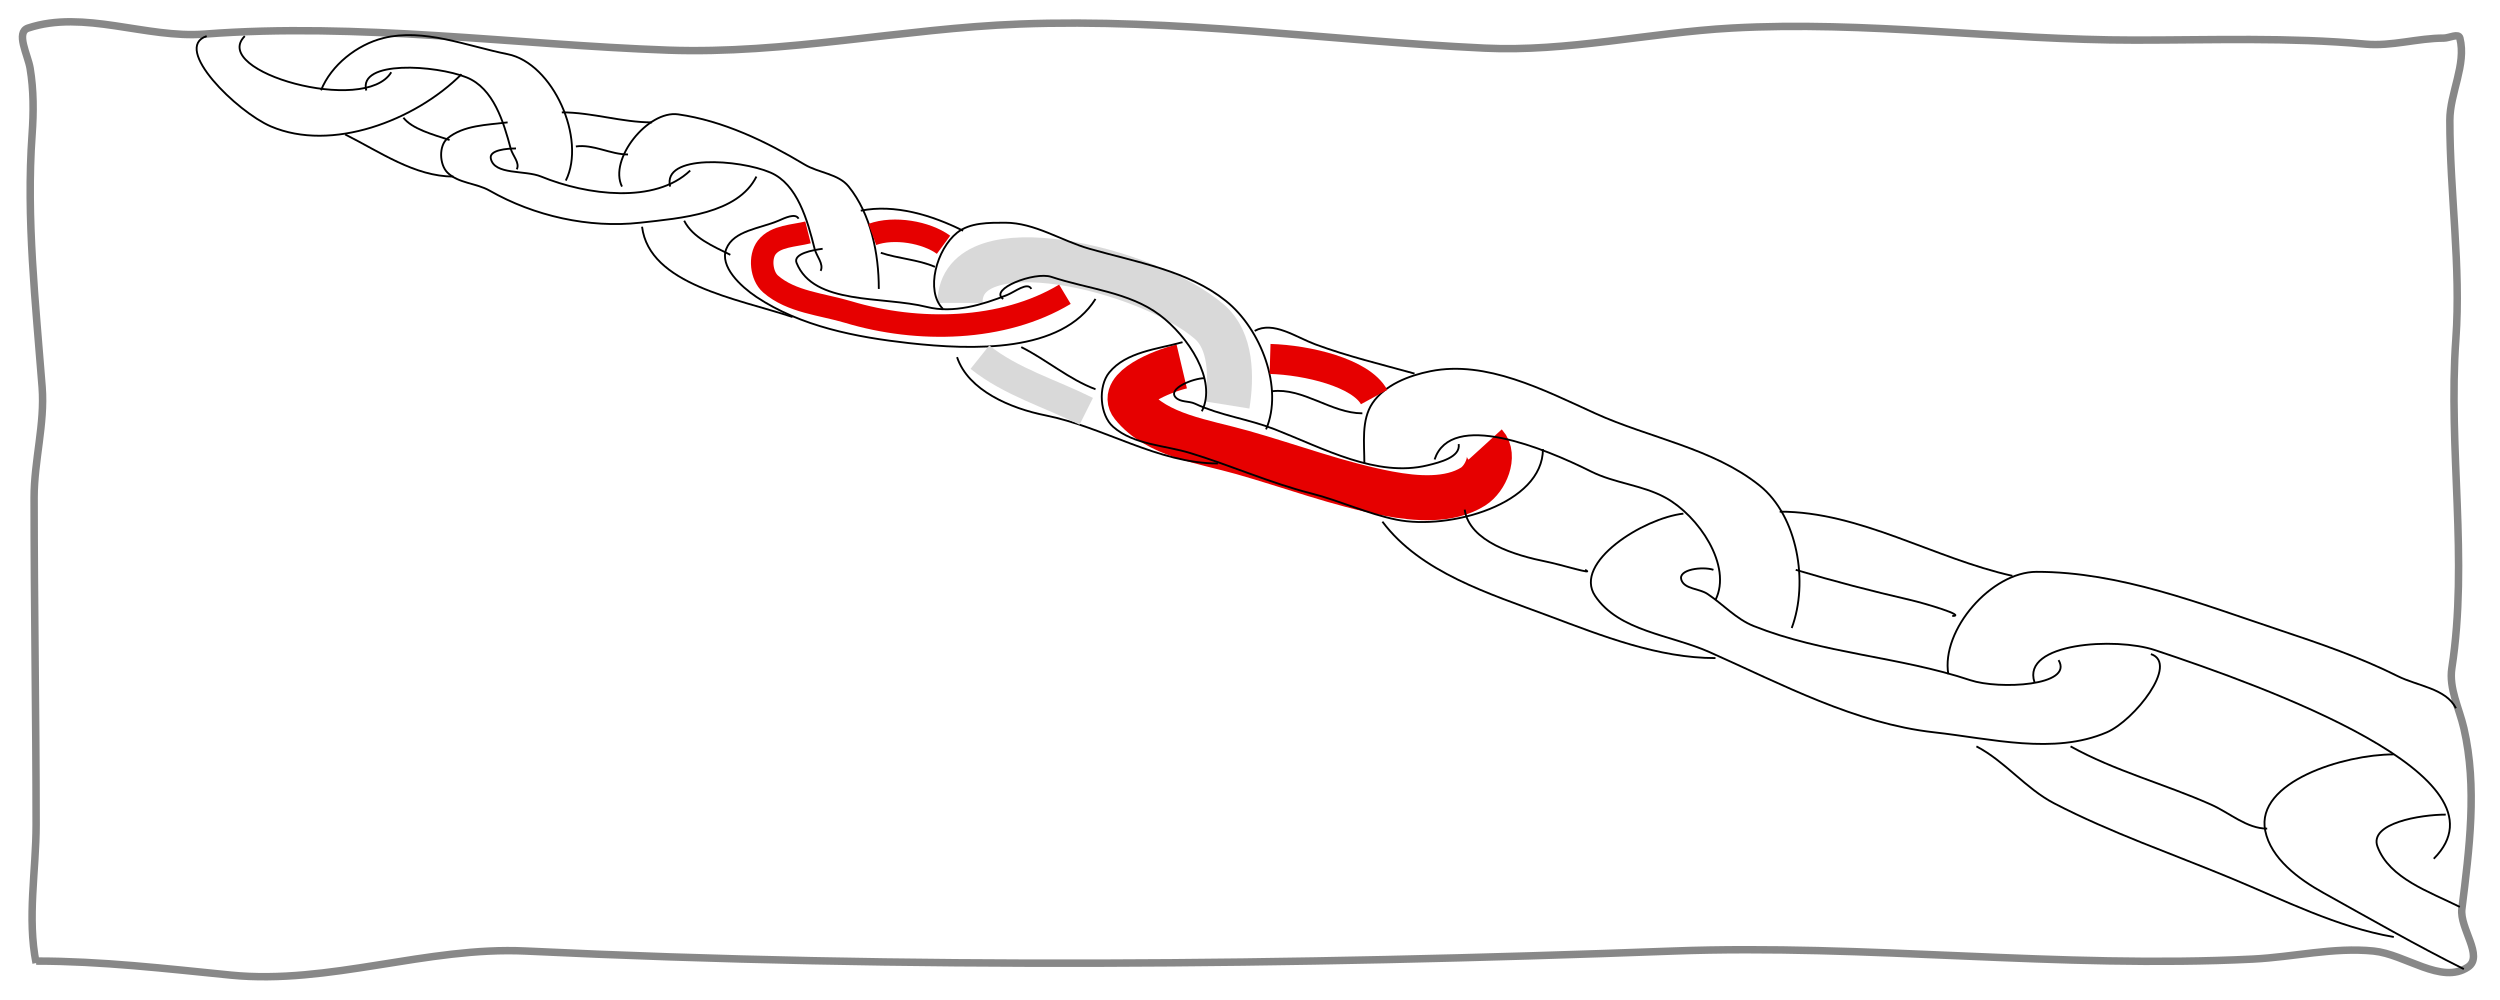
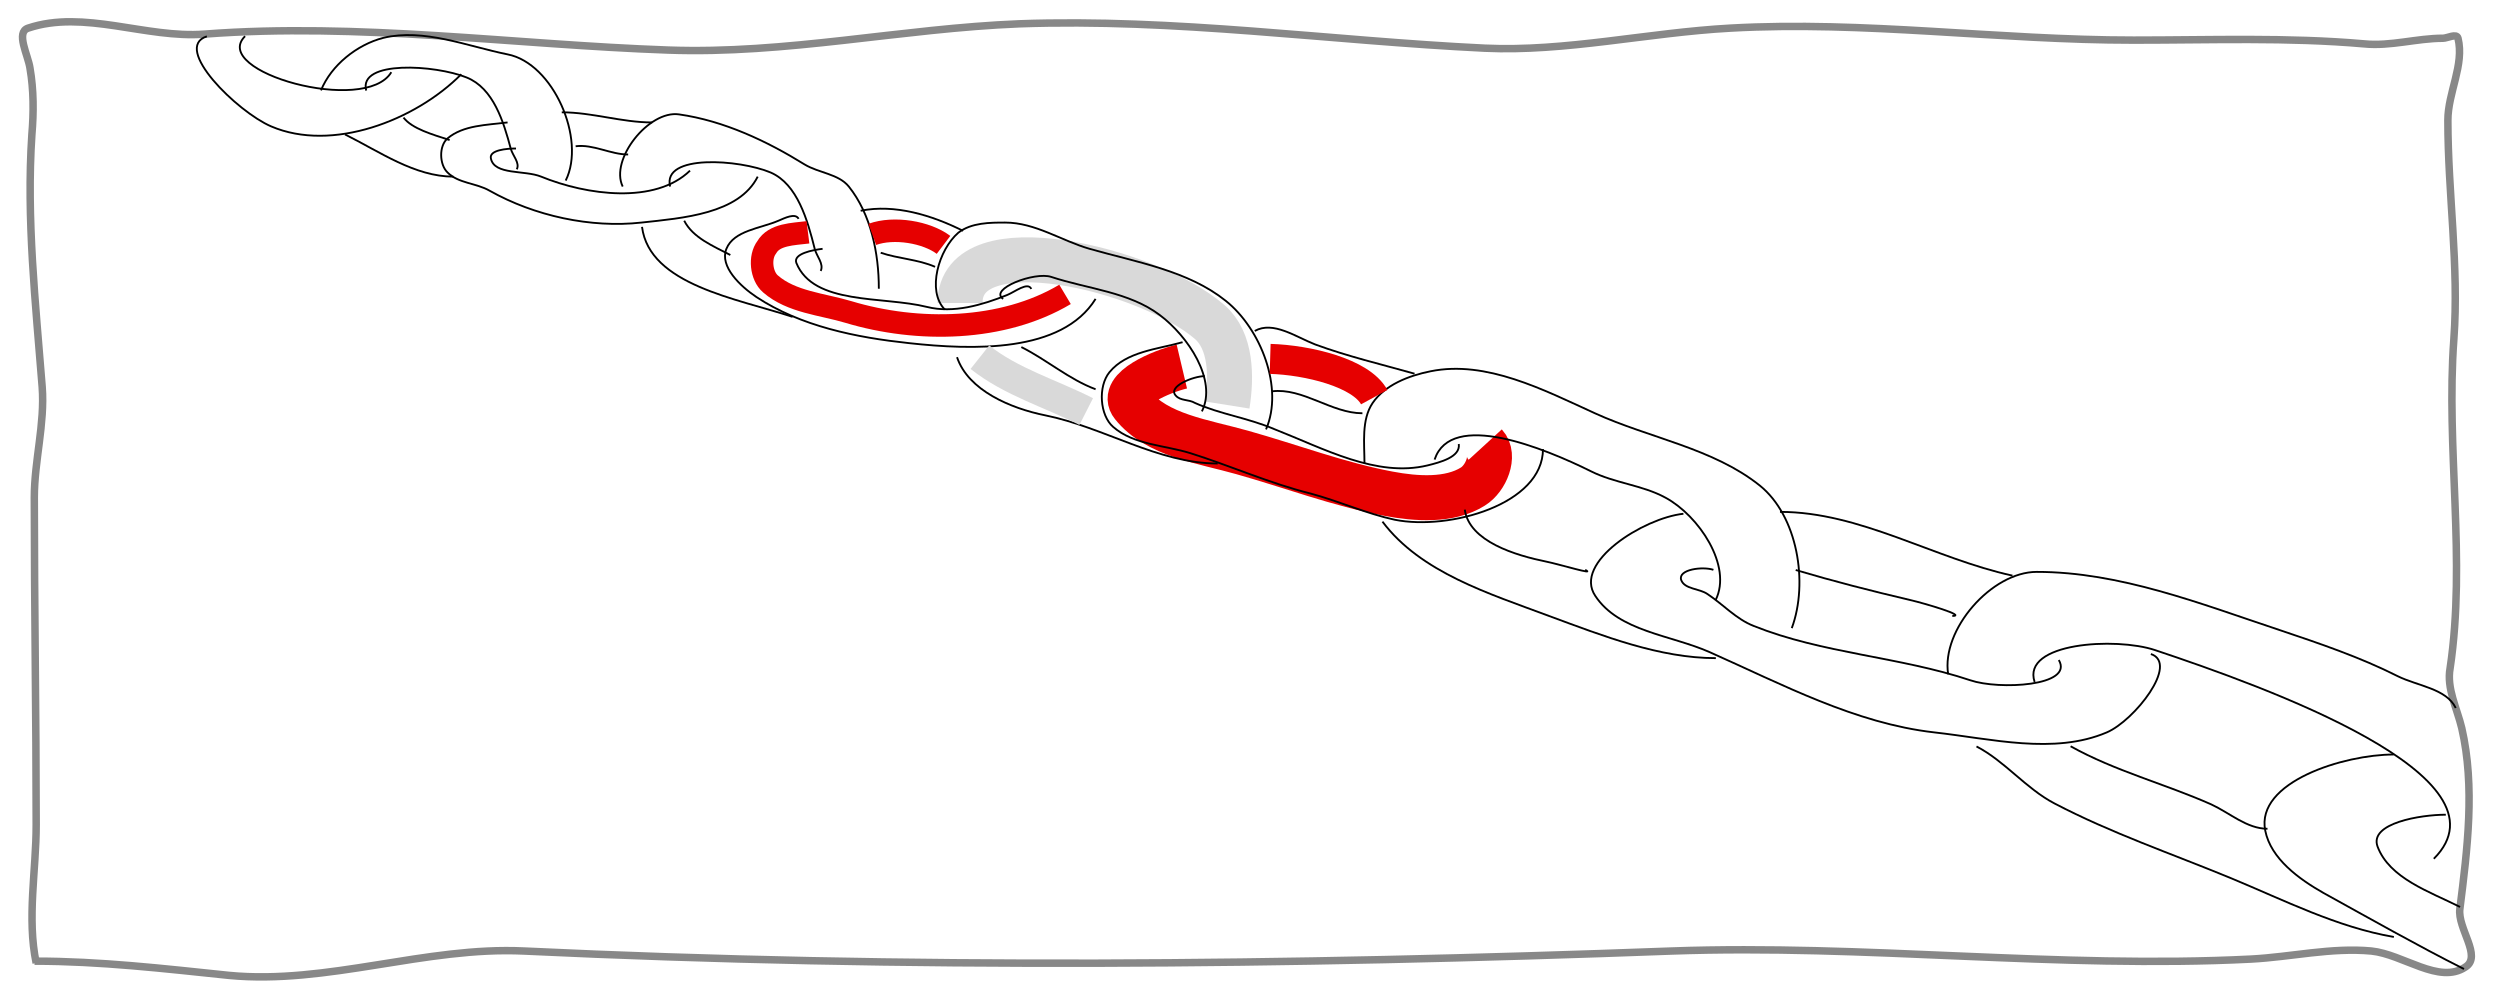
- <svg xmlns="http://www.w3.org/2000/svg" stroke-linecap="square" version="1.1" stroke-miterlimit="10" viewBox="0.0 0.0 1333.333 533.333" fill="none">
-   <clipPath id="p.0">
-     <path d="m0 0h1333.3v533.33h-1333.3v-533.33z" />
+ <svg xmlns="http://www.w3.org/2000/svg" stroke-linecap="square" stroke-miterlimit="10" viewBox="0 0 1333.3 533.3" fill="none">
+   <clipPath id="a">
+     <path d="M0 0h1333.3v533.3H0V0z" />
  </clipPath>
-   <g clip-path="url(#p.0)">
-     <path fill-opacity="0" d="m0 0h1333.3v533.33h-1333.3z" fill="#000" />
-     <path fill-rule="evenodd" fill-opacity="0" d="m630.27 195.46c-11.055 2.61-33.143 11.985-26.305 20.574 12.882 16.181 38.003 19.443 58.569 25.25 25.973 7.334 51.338 16.969 77.926 21.978 14.821 2.792 32.594 4.159 45.169-3.741 6.845-4.3 11.807-16.561 6.451-22.445" fill="#000" />
-     <path stroke-linejoin="round" d="m630.27 195.46c-11.055 2.61-33.143 11.985-26.305 20.574 12.882 16.181 38.003 19.443 58.569 25.25 25.973 7.334 51.338 16.969 77.926 21.978 14.821 2.792 32.594 4.159 45.169-3.741 6.845-4.3 11.807-16.561 6.451-22.445" fill-rule="evenodd" stroke="#e60000" stroke-linecap="butt" stroke-width="24" />
-     <path fill-rule="evenodd" fill-opacity="0" d="m654.5 215.99c2.405-14.93 2.259-34.293-9.499-44.399-33.051-28.41-133-52.485-133-10.024" fill="#000" />
-     <path stroke-linejoin="round" d="m654.5 215.99c2.405-14.93 2.259-34.293-9.499-44.399-33.051-28.41-133-52.485-133-10.024" fill-rule="evenodd" stroke="#d9d9d9" stroke-linecap="butt" stroke-width="24" />
-     <path fill-rule="evenodd" fill-opacity="0" d="m19.262 513.64c-4.831-24.133 0-49.223 0-73.835 0-58.143-1.071-116.28-1.071-174.43 0-19.67 5.791-39.243 4.281-58.856-3.452-44.847-8.551-89.967-5.352-134.83 0.838-11.746 0.869-23.697-1.068-35.312-1.175-7.045-7.848-19.146-1.071-21.402 29.801-9.917 62.853 5.621 94.168 3.21 82.203-6.328 164.8 5.617 247.19 8.562 62.554 2.236 124.72-11.506 187.27-13.913 82.803-3.187 165.49 8.898 248.26 12.843 43.969 2.095 87.671-8.257 131.62-10.701 71.618-3.982 143.36 6.42 215.09 6.42 41.026 0 82.203-1.575 123.06 2.142 13.895 1.264 27.78-3.213 41.732-3.213 2.854 0 7.869-2.769 8.562 0 3.575 14.293-5.352 29.141-5.352 43.874 0 38.895 5.983 77.845 3.21 116.64-4.171 58.354 6.753 117.67-2.139 175.5-1.659 10.786 3.966 21.469 6.42 32.102 7.219 31.282 2.907 64.45-1.068 96.307-1.288 10.32 11.861 25.262 3.21 31.034-14.146 9.438-33.373-6.868-50.294-8.562-21.343-2.136-42.784 3.209-64.207 4.281-102.97 5.152-206.23-8.099-309.25-4.281-203.89 7.557-408.29 9.711-612.09 0-52.55-2.504-104.96 18.066-157.3 12.84-34.518-3.446-69.109-7.488-103.8-7.488" fill="#000" />
-     <path stroke-linejoin="round" d="m19.262 513.64c-4.831-24.133 0-49.223 0-73.835 0-58.143-1.071-116.28-1.071-174.43 0-19.67 5.791-39.243 4.281-58.856-3.452-44.847-8.551-89.967-5.352-134.83 0.838-11.746 0.869-23.697-1.068-35.312-1.175-7.045-7.848-19.146-1.071-21.402 29.801-9.917 62.853 5.621 94.168 3.21 82.203-6.328 164.8 5.617 247.19 8.562 62.554 2.236 124.72-11.506 187.27-13.913 82.803-3.187 165.49 8.898 248.26 12.843 43.969 2.095 87.671-8.257 131.62-10.701 71.618-3.982 143.36 6.42 215.09 6.42 41.026 0 82.203-1.575 123.06 2.142 13.895 1.264 27.78-3.213 41.732-3.213 2.854 0 7.869-2.769 8.562 0 3.575 14.293-5.352 29.141-5.352 43.874 0 38.895 5.983 77.845 3.21 116.64-4.171 58.354 6.753 117.67-2.139 175.5-1.659 10.786 3.966 21.469 6.42 32.102 7.219 31.282 2.907 64.45-1.068 96.307-1.288 10.32 11.861 25.262 3.21 31.034-14.146 9.438-33.373-6.868-50.294-8.562-21.343-2.136-42.784 3.209-64.207 4.281-102.97 5.152-206.23-8.099-309.25-4.281-203.89 7.557-408.29 9.711-612.09 0-52.55-2.504-104.96 18.066-157.3 12.84-34.518-3.446-69.109-7.488-103.8-7.488" fill-rule="evenodd" stroke="#888" stroke-linecap="butt" stroke-width="4" />
-     <path fill-rule="evenodd" fill-opacity="0" d="m1276.6 402.35c-26.549 0-73.69 14.63-68.485 40.664 2.968 14.848 17.796 25.82 31.031 33.173 24.834 13.798 49.489 27.969 74.906 40.661" fill="#000" />
-     <path stroke-linejoin="round" d="m1276.6 402.35c-26.549 0-73.69 14.63-68.485 40.664 2.968 14.848 17.796 25.82 31.031 33.173 24.834 13.798 49.489 27.969 74.906 40.661" fill-rule="evenodd" stroke="#000" stroke-linecap="butt" />
-     <path fill-rule="evenodd" fill-opacity="0" d="m1304.4 434.46c-13.403 0-41.088 4.57-36.383 17.121 6.362 16.969 27.665 24.001 43.874 32.105" fill="#000" />
-     <path stroke-linejoin="round" d="m1304.4 434.46c-13.403 0-41.088 4.57-36.383 17.121 6.362 16.969 27.665 24.001 43.874 32.105" fill-rule="evenodd" stroke="#000" stroke-linecap="butt" />
-     <path fill-rule="evenodd" fill-opacity="0" d="m1298 458c43.768-43.804-89.996-91.714-148.74-111.29-21.014-7.003-71.209-3.89-64.205 17.123" fill="#000" />
-     <path stroke-linejoin="round" d="m1298 458c43.768-43.804-89.996-91.714-148.74-111.29-21.014-7.003-71.209-3.89-64.205 17.123" fill-rule="evenodd" stroke="#000" stroke-linecap="butt" />
-     <path fill-rule="evenodd" fill-opacity="0" d="m1104.3 398.07c23.626 13.126 50.211 20.055 74.908 31.034 9.929 4.414 19.095 12.84 29.961 12.84" fill="#000" />
-     <path stroke-linejoin="round" d="m1104.3 398.07c23.626 13.126 50.211 20.055 74.908 31.034 9.929 4.414 19.095 12.84 29.961 12.84" fill-rule="evenodd" stroke="#000" stroke-linecap="butt" />
-     <path fill-rule="evenodd" fill-opacity="0" d="m1276.7 499.73c-30.304-5.223-58.497-19.623-87.02-31.441-31.462-13.036-63.799-24.125-94.106-39.824-15.15-7.848-26.34-22.541-41.487-30.395" fill="#000" />
-     <path stroke-linejoin="round" d="m1276.7 499.73c-30.304-5.223-58.497-19.623-87.02-31.441-31.462-13.036-63.799-24.125-94.106-39.824-15.15-7.848-26.34-22.541-41.487-30.395" fill-rule="evenodd" stroke="#000" stroke-linecap="butt" />
-     <path fill-rule="evenodd" fill-opacity="0" d="m1039.1 359.55c-3.944-23.7 23.058-54.575 47.084-54.575 44.382 0 87.376 16.994 129.48 31.031 21.428 7.144 42.934 14.508 63.136 24.612 10.566 5.285 25.758 6.551 31.031 17.123" fill="#000" />
-     <path stroke-linejoin="round" d="m1039.1 359.55c-3.944-23.7 23.058-54.575 47.084-54.575 44.382 0 87.376 16.994 129.48 31.031 21.428 7.144 42.934 14.508 63.136 24.612 10.566 5.285 25.758 6.551 31.031 17.123" fill-rule="evenodd" stroke="#000" stroke-linecap="butt" />
-     <path fill-rule="evenodd" fill-opacity="0" d="m1097.9 352.06c8.282 13.801-31.816 15.794-47.084 10.701-37.668-12.566-78.7-14.146-115.57-28.892-9.279-3.711-16.297-11.577-24.612-17.121-4.382-2.922-12.244-2.495-13.911-7.491-1.892-5.672 11.449-7.244 17.121-5.352" fill="#000" />
-     <path stroke-linejoin="round" d="m1097.9 352.06c8.282 13.801-31.816 15.794-47.084 10.701-37.668-12.566-78.7-14.146-115.57-28.892-9.279-3.711-16.297-11.577-24.612-17.121-4.382-2.922-12.244-2.495-13.911-7.491-1.892-5.672 11.449-7.244 17.121-5.352" fill-rule="evenodd" stroke="#000" stroke-linecap="butt" />
-     <path fill-rule="evenodd" fill-opacity="0" d="m957.73 303.91c20.137 6.041 40.509 11.325 60.995 16.052 7.81 1.802 30.488 8.559 22.472 8.559" fill="#000" />
-     <path stroke-linejoin="round" d="m957.73 303.91c20.137 6.041 40.509 11.325 60.995 16.052 7.81 1.802 30.488 8.559 22.472 8.559" fill-rule="evenodd" stroke="#000" stroke-linecap="butt" />
-     <path fill-rule="evenodd" fill-opacity="0" d="m1073.3 307.12c-41.902-9.305-81.209-34.241-124.13-34.241" fill="#000" />
-     <path stroke-linejoin="round" d="m1073.3 307.12c-41.902-9.305-81.209-34.241-124.13-34.241" fill-rule="evenodd" stroke="#000" stroke-linecap="butt" />
-     <path fill-rule="evenodd" fill-opacity="0" d="m897.81 273.94c-21.321 2.371-58.985 26.026-47.084 43.874 12.567 18.847 40.296 20.762 60.995 29.963 38.764 17.232 77.689 38.116 119.85 42.803 30.488 3.389 63.832 12.083 92.029 0 14.68-6.291 38.696-36.693 23.541-41.732" fill="#000" />
-     <path stroke-linejoin="round" d="m897.81 273.94c-21.321 2.371-58.985 26.026-47.084 43.874 12.567 18.847 40.296 20.762 60.995 29.963 38.764 17.232 77.689 38.116 119.85 42.803 30.488 3.389 63.832 12.083 92.029 0 14.68-6.291 38.696-36.693 23.541-41.732" fill-rule="evenodd" stroke="#000" stroke-linecap="butt" />
-     <path fill-rule="evenodd" fill-opacity="0" d="m955.59 334.94c9.114-24.308 3.148-59.755-17.121-75.976-24.941-19.96-58.668-25.304-87.748-38.525-27.486-12.496-58.142-28.397-87.748-22.472-11.584 2.318-24.477 7.294-31.031 17.123-5.989 8.982-4.281 21.307-4.281 32.102" fill="#000" />
-     <path stroke-linejoin="round" d="m955.59 334.94c9.114-24.308 3.148-59.755-17.121-75.976-24.941-19.96-58.668-25.304-87.748-38.525-27.486-12.496-58.142-28.397-87.748-22.472-11.584 2.318-24.477 7.294-31.031 17.123-5.989 8.982-4.281 21.307-4.281 32.102" fill-rule="evenodd" stroke="#000" stroke-linecap="butt" />
-     <path fill-rule="evenodd" fill-opacity="0" d="m737.29 278.22c20.411 27.22 56.959 38.35 88.816 50.294 28.595 10.721 58.278 22.472 88.816 22.472" fill="#000" />
-     <path stroke-linejoin="round" d="m737.29 278.22c20.411 27.22 56.959 38.35 88.816 50.294 28.595 10.721 58.278 22.472 88.816 22.472" fill-rule="evenodd" stroke="#000" stroke-linecap="butt" />
-     <path fill-rule="evenodd" fill-opacity="0" d="m914.93 319.96c9.065-18.118-8.967-44.87-26.751-54.575-12.279-6.701-27.081-7.655-39.593-13.911-24.959-12.479-74.636-32.893-83.467-6.423" fill="#000" />
-     <path stroke-linejoin="round" d="m914.93 319.96c9.065-18.118-8.967-44.87-26.751-54.575-12.279-6.701-27.081-7.655-39.593-13.911-24.959-12.479-74.636-32.893-83.467-6.423" fill-rule="evenodd" stroke="#000" stroke-linecap="butt" />
-     <path fill-rule="evenodd" fill-opacity="0" d="m781.17 271.8c2.451 17.143 26.893 24.427 43.874 27.822 6.792 1.358 26.527 7.381 20.333 4.281" fill="#000" />
-     <path stroke-linejoin="round" d="m781.17 271.8c2.451 17.143 26.893 24.427 43.874 27.822 6.792 1.358 26.527 7.381 20.333 4.281" fill-rule="evenodd" stroke="#000" stroke-linecap="butt" />
-     <path fill-rule="evenodd" fill-opacity="0" d="m777.97 236.83c1.07 7.032-10.197 9.79-16.547 11.335-27.196 6.619-55.47-9.001-81.706-19.268-13.87-5.428-28.867-7.246-42.404-13.604-3.308-1.554-7.796-0.613-10.342-3.4-4.267-4.671 9.484-10.201 15.515-10.201" fill="#000" />
-     <path stroke-linejoin="round" d="m777.97 236.83c1.07 7.032-10.197 9.79-16.547 11.335-27.196 6.619-55.47-9.001-81.706-19.268-13.87-5.428-28.867-7.246-42.404-13.604-3.308-1.554-7.796-0.613-10.342-3.4-4.267-4.671 9.484-10.201 15.515-10.201" fill-rule="evenodd" stroke="#000" stroke-linecap="butt" />
-     <path fill-rule="evenodd" fill-opacity="0" d="m678.44 208.67c16.396-2.046 31.629 11.772 48.152 11.772" fill="#000" />
-     <path stroke-linejoin="round" d="m678.44 208.67c16.396-2.046 31.629 11.772 48.152 11.772" fill-rule="evenodd" stroke="#000" stroke-linecap="butt" />
-     <path fill-rule="evenodd" fill-opacity="0" d="m754.42 199.25c-17.693-4.911-35.58-9.176-52.881-15.579-10.441-3.864-22.529-12.653-32.375-7.193" fill="#000" />
-     <path stroke-linejoin="round" d="m754.42 199.25c-17.693-4.911-35.58-9.176-52.881-15.579-10.441-3.864-22.529-12.653-32.375-7.193" fill-rule="evenodd" stroke="#000" stroke-linecap="butt" />
-     <path fill-rule="evenodd" fill-opacity="0" d="m630.69 182.5c-13.559 3.769-30.078 5.138-39.074 16.134-6.101 7.457-5.124 22.722 2.111 29.04 10.986 9.593 27.325 9.747 41.186 13.982 21.645 6.613 42.497 15.929 64.421 21.511 15.342 3.906 29.906 10.823 45.413 13.984 28.256 5.761 78.149-8.297 78.149-37.645" fill="#000" />
-     <path stroke-linejoin="round" d="m630.69 182.5c-13.559 3.769-30.078 5.138-39.074 16.134-6.101 7.457-5.124 22.722 2.111 29.04 10.986 9.593 27.325 9.747 41.186 13.982 21.645 6.613 42.497 15.929 64.421 21.511 15.342 3.906 29.906 10.823 45.413 13.984 28.256 5.761 78.149-8.297 78.149-37.645" fill-rule="evenodd" stroke="#000" stroke-linecap="butt" />
-     <path fill-rule="evenodd" fill-opacity="0" d="m675.23 229c9.421-21.984-2.728-53.541-21.402-68.486-20.275-16.226-47.797-20.69-72.766-27.824-15.079-4.309-29.262-13.911-44.945-13.911-8.745 0-18.855-0.112-25.682 5.352-10.761 8.612-17.233 30.914-7.491 40.664" fill="#000" />
-     <path stroke-linejoin="round" d="m675.23 229c9.421-21.984-2.728-53.541-21.402-68.486-20.275-16.226-47.797-20.69-72.766-27.824-15.079-4.309-29.262-13.911-44.945-13.911-8.745 0-18.855-0.112-25.682 5.352-10.761 8.612-17.233 30.914-7.491 40.664" fill-rule="evenodd" stroke="#000" stroke-linecap="butt" />
-     <path fill-rule="evenodd" fill-opacity="0" d="m510.43 190.48c5.946 17.832 28.651 27.349 47.084 31.034 31.231 6.243 60.18 25.682 92.029 25.682" fill="#000" />
-     <path stroke-linejoin="round" d="m510.43 190.48c5.946 17.832 28.651 27.349 47.084 31.034 31.231 6.243 60.18 25.682 92.029 25.682" fill-rule="evenodd" stroke="#000" stroke-linecap="butt" />
-     <path fill-rule="evenodd" fill-opacity="0" d="m584.27 207.6c-14.209-5.327-26.023-15.679-39.593-22.472" fill="#000" />
-     <path stroke-linejoin="round" d="m584.27 207.6c-14.209-5.327-26.023-15.679-39.593-22.472" fill-rule="evenodd" stroke="#000" stroke-linecap="butt" />
-     <path fill-rule="evenodd" fill-opacity="0" d="m535.04 159.44c-7.837-5.222 16.748-14.749 25.682-11.772 19.372 6.455 41.448 8.083 57.785 20.333 14.951 11.211 30.838 34.651 22.472 51.362" fill="#000" />
-     <path stroke-linejoin="round" d="m535.04 159.44c-7.837-5.222 16.748-14.749 25.682-11.772 19.372 6.455 41.448 8.083 57.785 20.333 14.951 11.211 30.838 34.651 22.472 51.362" fill-rule="evenodd" stroke="#000" stroke-linecap="butt" />
-     <path fill-rule="evenodd" fill-opacity="0" d="m584.27 159.44c-18.069 28.906-65.64 27.308-99.52 23.541-28.149-3.13-57.761-8.899-81.325-24.612-8.399-5.601-19.799-16.308-16.052-25.682 3.909-9.78 18.14-10.83 27.822-14.979 3.295-1.412 9.101-4.279 10.701-1.071" fill="#000" />
-     <path stroke-linejoin="round" d="m584.27 159.44c-18.069 28.906-65.64 27.308-99.52 23.541-28.149-3.13-57.761-8.899-81.325-24.612-8.399-5.601-19.799-16.308-16.052-25.682 3.909-9.78 18.14-10.83 27.822-14.979 3.295-1.412 9.101-4.279 10.701-1.071" fill-rule="evenodd" stroke="#000" stroke-linecap="butt" />
-     <path fill-rule="evenodd" fill-opacity="0" d="m438.74 132.69c-5.226 0.654-15.865 2.6-13.911 7.491 9.085 22.729 45.811 17.603 69.556 23.543 13.996 3.501 29.407-1.063 42.803-6.42 4.096-1.638 10.865-7.158 12.84-3.213" fill="#000" />
-     <path stroke-linejoin="round" d="m438.74 132.69c-5.226 0.654-15.865 2.6-13.911 7.491 9.085 22.729 45.811 17.603 69.556 23.543 13.996 3.501 29.407-1.063 42.803-6.42 4.096-1.638 10.865-7.158 12.84-3.213" fill-rule="evenodd" stroke="#000" stroke-linecap="butt" />
-     <path fill-rule="evenodd" fill-opacity="0" d="m498.66 142.32c-9.145-3.919-19.452-4.349-28.892-7.491" fill="#000" />
-     <path stroke-linejoin="round" d="m498.66 142.32c-9.145-3.919-19.452-4.349-28.892-7.491" fill-rule="evenodd" stroke="#000" stroke-linecap="butt" />
-     <path fill-rule="evenodd" fill-opacity="0" d="m459.07 112.36c18.178-3.634 37.998 2.402 54.575 10.701" fill="#000" />
-     <path stroke-linejoin="round" d="m459.07 112.36c18.178-3.634 37.998 2.402 54.575 10.701" fill-rule="evenodd" stroke="#000" stroke-linecap="butt" />
-     <path fill-rule="evenodd" fill-opacity="0" d="m468.7 154.09c0-18.961-4.208-39.765-16.052-54.572-5.48-6.851-16.017-7.259-23.541-11.772-20.734-12.436-43.483-23.332-67.417-26.753-16.105-2.302-37.224 23.967-29.963 38.525" fill="#000" />
-     <path stroke-linejoin="round" d="m468.7 154.09c0-18.961-4.208-39.765-16.052-54.572-5.48-6.851-16.017-7.259-23.541-11.772-20.734-12.436-43.483-23.332-67.417-26.753-16.105-2.302-37.224 23.967-29.963 38.525" fill-rule="evenodd" stroke="#000" stroke-linecap="butt" />
-     <path fill-rule="evenodd" fill-opacity="0" d="m357.41 99.521c-4.36-17.474 36.953-14.584 53.507-7.491 14.395 6.169 19.74 25.468 23.541 40.661 0.987 3.946 5.031 8.135 3.21 11.772" fill="#000" />
-     <path stroke-linejoin="round" d="m357.41 99.521c-4.36-17.474 36.953-14.584 53.507-7.491 14.395 6.169 19.74 25.468 23.541 40.661 0.987 3.946 5.031 8.135 3.21 11.772" fill-rule="evenodd" stroke="#000" stroke-linecap="butt" />
-     <path fill-rule="evenodd" fill-opacity="0" d="m389.51 135.9c-9.124-4.562-20.045-9.067-24.612-18.189" fill="#000" />
-     <path stroke-linejoin="round" d="m389.51 135.9c-9.124-4.562-20.045-9.067-24.612-18.189" fill-rule="evenodd" stroke="#000" stroke-linecap="butt" />
-     <path fill-rule="evenodd" fill-opacity="0" d="m342.43 120.92c3.873 30.957 50.655 38.301 80.257 48.152" fill="#000" />
-     <path stroke-linejoin="round" d="m342.43 120.92c3.873 30.957 50.655 38.301 80.257 48.152" fill-rule="evenodd" stroke="#000" stroke-linecap="butt" />
-     <path fill-rule="evenodd" fill-opacity="0" d="m347.78 65.276c-16.189 0-31.962-5.352-48.15-5.352" fill="#000" />
-     <path stroke-linejoin="round" d="m347.78 65.276c-16.189 0-31.962-5.352-48.15-5.352" fill-rule="evenodd" stroke="#000" stroke-linecap="butt" />
-     <path fill-rule="evenodd" fill-opacity="0" d="m307.12 78.115c9.29-1.325 18.44 4.281 27.824 4.281" fill="#000" />
-     <path stroke-linejoin="round" d="m307.12 78.115c9.29-1.325 18.44 4.281 27.824 4.281" fill-rule="evenodd" stroke="#000" stroke-linecap="butt" />
-     <path fill-rule="evenodd" fill-opacity="0" d="m270.73 65.276c-10.989 1.375-23.594 1.472-32.102 8.562-4.659 3.882-4.287 13.903 0 18.192 5.761 5.764 15.396 5.588 22.472 9.63 23.753 13.566 53.07 20.143 80.257 17.121 22.119-2.459 52.103-4.71 62.066-24.612" fill="#000" />
-     <path stroke-linejoin="round" d="m270.73 65.276c-10.989 1.375-23.594 1.472-32.102 8.562-4.659 3.882-4.287 13.903 0 18.192 5.761 5.764 15.396 5.588 22.472 9.63 23.753 13.566 53.07 20.143 80.257 17.121 22.119-2.459 52.103-4.71 62.066-24.612" fill-rule="evenodd" stroke="#000" stroke-linecap="butt" />
-     <path fill-rule="evenodd" fill-opacity="0" d="m368.11 90.958c-18.744 17.929-55.106 13.194-79.479 3.21-8.791-3.601-24.989-0.665-26.866-9.63-0.952-4.547 8.583-5.352 13.435-5.352" fill="#000" />
-     <path stroke-linejoin="round" d="m368.11 90.958c-18.744 17.929-55.106 13.194-79.479 3.21-8.791-3.601-24.989-0.665-26.866-9.63-0.952-4.547 8.583-5.352 13.435-5.352" fill-rule="evenodd" stroke="#000" stroke-linecap="butt" />
-     <path fill-rule="evenodd" fill-opacity="0" d="m195.34 48.285c-4.36-16.34 36.953-13.638 53.507-7.005 14.395 5.768 19.74 23.815 23.541 38.022 0.987 3.689 5.031 7.607 3.21 11.008" fill="#000" />
-     <path stroke-linejoin="round" d="m195.34 48.285c-4.36-16.34 36.953-13.638 53.507-7.005 14.395 5.768 19.74 23.815 23.541 38.022 0.987 3.689 5.031 7.607 3.21 11.008" fill-rule="evenodd" stroke="#000" stroke-linecap="butt" />
-     <path fill-rule="evenodd" fill-opacity="0" d="m239.77 74.68c-9.124-2.988-20.045-5.939-24.612-11.914" fill="#000" />
-     <path stroke-linejoin="round" d="m239.77 74.68c-9.124-2.988-20.045-5.939-24.612-11.914" fill-rule="evenodd" stroke="#000" stroke-linecap="butt" />
-     <path fill-rule="evenodd" fill-opacity="0" d="m522.62 190.48c16.568 13.253 37.742 19.395 56.714 28.892" fill="#000" />
-     <path stroke-linejoin="round" d="m522.62 190.48c16.568 13.253 37.742 19.395 56.714 28.892" fill-rule="evenodd" stroke="#d9d9d9" stroke-linecap="butt" stroke-width="16" />
-     <path fill-rule="evenodd" fill-opacity="0" d="m567.95 156.94c-33.112 19.895-78.501 20.61-115.5 9.501-14.088-4.23-30.429-5.316-41.501-15-4.918-4.302-6.01-14.342-2-19.501 4.789-6.161 14.431-6.103 22-8" fill="#000" />
-     <path stroke-linejoin="round" d="m567.95 156.94c-33.112 19.895-78.501 20.61-115.5 9.501-14.088-4.23-30.429-5.316-41.501-15-4.918-4.302-6.01-14.342-2-19.501 4.789-6.161 14.431-6.103 22-8" fill-rule="evenodd" stroke="#e60000" stroke-linecap="butt" stroke-width="12" />
-     <path fill-rule="evenodd" fill-opacity="0" d="m465.22 125.04c11.548-4.243 28.87-1.196 38 5.512" fill="#000" />
-     <path stroke-linejoin="round" d="m465.22 125.04c11.548-4.243 28.87-1.196 38 5.512" fill-rule="evenodd" stroke="#e60000" stroke-linecap="butt" stroke-width="12" />
-     <path fill-rule="evenodd" fill-opacity="0" d="m677.37 191.43c19.959 0.601 48.414 7.369 55.49 20.327" fill="#000" />
-     <path stroke-linejoin="round" d="m677.37 191.43c19.959 0.601 48.414 7.369 55.49 20.327" fill-rule="evenodd" stroke="#e60000" stroke-linecap="butt" stroke-width="16" />
-     <path fill-rule="evenodd" fill-opacity="0" d="m246.12 39.593c-24.836 24.848-69.366 41.659-101.66 27.822-18.103-7.758-52.931-41.938-34.241-48.152" fill="#000" />
-     <path stroke-linejoin="round" d="m246.12 39.593c-24.836 24.848-69.366 41.659-101.66 27.822-18.103-7.758-52.931-41.938-34.241-48.152" fill-rule="evenodd" stroke="#000" stroke-linecap="butt" />
-     <path fill-rule="evenodd" fill-opacity="0" d="m208.67 38.525c-13.808 22.991-97.071-0.287-78.118-19.262" fill="#000" />
-     <path stroke-linejoin="round" d="m208.67 38.525c-13.808 22.991-97.071-0.287-78.118-19.262" fill-rule="evenodd" stroke="#000" stroke-linecap="butt" />
-     <path fill-rule="evenodd" fill-opacity="0" d="m184.06 71.696c18.483 9.247 37.118 22.472 57.785 22.472" fill="#000" />
-     <path stroke-linejoin="round" d="m184.06 71.696c18.483 9.247 37.118 22.472 57.785 22.472" fill-rule="evenodd" stroke="#000" stroke-linecap="butt" />
-     <path fill-rule="evenodd" fill-opacity="0" d="m171.22 48.154c5.357-13.402 19.172-24.322 33.173-27.824 21.631-5.411 44.479 4.187 66.344 8.562 24.257 4.854 42.087 45.283 31.034 67.415" fill="#000" />
-     <path stroke-linejoin="round" d="m171.22 48.154c5.357-13.402 19.172-24.322 33.173-27.824 21.631-5.411 44.479 4.187 66.344 8.562 24.257 4.854 42.087 45.283 31.034 67.415" fill-rule="evenodd" stroke="#000" stroke-linecap="butt" />
+   <g clip-path="url(#a)">
+     <path d="M0 0h1333.3v533.3H0z" />
+     <path d="M630.3 195.5c-11 2.6-33.2 12-26.3 20.5 12.8 16.2 38 19.5 58.5 25.3 26 7.3 51.4 17 78 22 14.8 2.8 32.6 4 45-3.8 7-4.3 12-16.5 6.6-22.4" />
+     <path stroke-linejoin="round" d="M630.3 195.5c-11 2.6-33.2 12-26.3 20.5 12.8 16.2 38 19.5 58.5 25.3 26 7.3 51.4 17 78 22 14.8 2.8 32.6 4 45-3.8 7-4.3 12-16.5 6.6-22.4" stroke="#e60000" stroke-linecap="butt" stroke-width="24" />
+     <path d="M654.5 216c2.4-15 2.3-34.3-9.5-44.4-33-28.4-133-52.5-133-10" />
+     <path stroke-linejoin="round" d="M654.5 216c2.4-15 2.3-34.3-9.5-44.4-33-28.4-133-52.5-133-10" stroke="#d9d9d9" stroke-linecap="butt" stroke-width="24" />
+     <path d="M19.3 513.6c-5-24 0-49.2 0-73.8 0-58-1-116.3-1-174.4 0-19.7 5.7-39.3 4.2-59C19 161.8 14 116.7 17 71.8 18 60 18 48 16 36.4c-1-7-7.8-19.2-1-21.4 29.8-10 62.8 5.6 94 3.2 82.4-6.3 165 5.6 247.3 8.5C419 29 481 15.2 543.6 12.7c82.8-3 165.5 9 248.3 13 43 2 87-8.3 131-10.7 71.2-4 143 6.4 215 6.4 41 0 82-1.6 123 2 14 1.4 28-3 42-3 2.3 0 7.3-2.8 8 0 3.5 14.2-5.4 29-5.4 43.8 0 39 6 77.8 3.2 116.6-4.3 58.4 6.6 117.7-2 175.5-2 10.8 3.7 21.5 6.2 32 7.2 31.4 3 64.6-1 96.4-1.4 10.4 12 25.3 3 31-14 9.5-33.3-6.8-50.2-8.5-21.3-2-43 3.2-64.2 4.3-103 5.2-206-8-309-4.3-204 7.6-408.2 9.7-612 0-52.6-2.5-105 18-157.3 13-34.5-3.6-69-7.6-103.8-7.6" />
+     <path stroke-linejoin="round" d="M19.3 513.6c-5-24 0-49.2 0-73.8 0-58-1-116.3-1-174.4 0-19.7 5.7-39.3 4.2-59C19 161.8 14 116.7 17 71.8 18 60 18 48 16 36.4c-1-7-7.8-19.2-1-21.4 29.8-10 62.8 5.6 94 3.2 82.4-6.3 165 5.6 247.3 8.5C419 29 481 15.2 543.6 12.7c82.8-3 165.5 9 248.3 13 43 2 87-8.3 131-10.7 71.2-4 143 6.4 215 6.4 41 0 82-1.6 123 2 14 1.4 28-3 42-3 2.3 0 7.3-2.8 8 0 3.5 14.2-5.4 29-5.4 43.8 0 39 6 77.8 3.2 116.6-4.3 58.4 6.6 117.7-2 175.5-2 10.8 3.7 21.5 6.2 32 7.2 31.4 3 64.6-1 96.4-1.4 10.4 12 25.3 3 31-14 9.5-33.3-6.8-50.2-8.5-21.3-2-43 3.2-64.2 4.3-103 5.2-206-8-309-4.3-204 7.6-408.2 9.7-612 0-52.6-2.5-105 18-157.3 13-34.5-3.6-69-7.6-103.8-7.6" stroke="#888" stroke-linecap="butt" stroke-width="4" />
+     <path d="M1276.6 402.4c-26.5 0-73.7 14.6-68.5 40.6 3 15 18 25.8 31 33.2 25 13.8 50 28 75 40.6" />
+     <path stroke-linejoin="round" d="M1276.6 402.4c-26.5 0-73.7 14.6-68.5 40.6 3 15 18 25.8 31 33.2 25 13.8 50 28 75 40.6" stroke="#000" stroke-linecap="butt" />
+     <path d="M1304.4 434.5c-13.4 0-41 4.5-36.4 17 6.4 17 27.7 24 44 32.2" />
+     <path stroke-linejoin="round" d="M1304.4 434.5c-13.4 0-41 4.5-36.4 17 6.4 17 27.7 24 44 32.2" stroke="#000" stroke-linecap="butt" />
+     <path d="M1298 458c43.8-43.8-90-91.7-148.7-111.3-21-7-71.2-4-64.2 17" />
+     <path stroke-linejoin="round" d="M1298 458c43.8-43.8-90-91.7-148.7-111.3-21-7-71.2-4-64.2 17" stroke="#000" stroke-linecap="butt" />
+     <path d="M1104.3 398c23.6 13.2 50.2 20 75 31 9.8 4.5 19 13 30 13" />
+     <path stroke-linejoin="round" d="M1104.3 398c23.6 13.2 50.2 20 75 31 9.8 4.5 19 13 30 13" stroke="#000" stroke-linecap="butt" />
+     <path d="M1276.7 499.7c-30.3-5.2-58.5-19.6-87-31.4-31.5-13-63.8-24-94-39.8-15.3-8-26.5-22.6-41.6-30.4" />
+     <path stroke-linejoin="round" d="M1276.7 499.7c-30.3-5.2-58.5-19.6-87-31.4-31.5-13-63.8-24-94-39.8-15.3-8-26.5-22.6-41.6-30.4" stroke="#000" stroke-linecap="butt" />
+     <path d="M1039 359.6c-3.8-23.8 23.2-54.6 47.2-54.6 44.4 0 87.4 17 129.5 31 21.4 7.2 43 14.5 63 24.6 10.7 5.3 26 6.6 31 17" />
+     <path stroke-linejoin="round" d="M1039 359.6c-3.8-23.8 23.2-54.6 47.2-54.6 44.4 0 87.4 17 129.5 31 21.4 7.2 43 14.5 63 24.6 10.7 5.3 26 6.6 31 17" stroke="#000" stroke-linecap="butt" />
+     <path d="M1098 352c8.2 14-32 16-47.2 10.8-37.7-12.6-78.7-14.2-115.6-29-9.2-3.6-16.3-11.5-24.6-17-4.3-3-12.2-2.5-14-7.5-1.8-5.7 11.6-7.3 17.2-5.4" />
+     <path stroke-linejoin="round" d="M1098 352c8.2 14-32 16-47.2 10.8-37.7-12.6-78.7-14.2-115.6-29-9.2-3.6-16.3-11.5-24.6-17-4.3-3-12.2-2.5-14-7.5-1.8-5.7 11.6-7.3 17.2-5.4" stroke="#000" stroke-linecap="butt" />
+     <path d="M957.7 304c20.2 6 40.5 11.2 61 16 7.8 1.8 30.5 8.5 22.5 8.5" />
+     <path stroke-linejoin="round" d="M957.7 304c20.2 6 40.5 11.2 61 16 7.8 1.8 30.5 8.5 22.5 8.5" stroke="#000" stroke-linecap="butt" />
+     <path d="M1073.3 307c-42-9.2-81.2-34-124-34" />
+     <path stroke-linejoin="round" d="M1073.3 307c-42-9.2-81.2-34-124-34" stroke="#000" stroke-linecap="butt" />
+     <path d="M897.8 274c-21.3 2.3-59 26-47 43.8 12.5 19 40.2 20.8 61 30 38.7 17.2 77.6 38 119.8 42.8 30.5 3.4 63.8 12 92 0 14.7-6.3 38.7-36.7 23.5-41.8" />
+     <path stroke-linejoin="round" d="M897.8 274c-21.3 2.3-59 26-47 43.8 12.5 19 40.2 20.8 61 30 38.7 17.2 77.6 38 119.8 42.8 30.5 3.4 63.8 12 92 0 14.7-6.3 38.7-36.7 23.5-41.8" stroke="#000" stroke-linecap="butt" />
+     <path d="M955.6 335c9-24.4 3-59.8-17-76-25-20-58.8-25.3-88-38.6-27.4-12.5-58-28.4-87.6-22.4-11.6 2.3-24.5 7.3-31 17-6 9-4.3 21.4-4.3 32.2" />
+     <path stroke-linejoin="round" d="M955.6 335c9-24.4 3-59.8-17-76-25-20-58.8-25.3-88-38.6-27.4-12.5-58-28.4-87.6-22.4-11.6 2.3-24.5 7.3-31 17-6 9-4.3 21.4-4.3 32.2" stroke="#000" stroke-linecap="butt" />
+     <path d="M737.3 278.2c20.4 27.2 57 38.4 88.8 50.3 29 10.7 59 22.5 89 22.5" />
+     <path stroke-linejoin="round" d="M737.3 278.2c20.4 27.2 57 38.4 88.8 50.3 29 10.7 59 22.5 89 22.5" stroke="#000" stroke-linecap="butt" />
+     <path d="M915 320c9-18.2-9-45-26.8-54.6-12.3-6.7-27-7.7-39.6-14-25-12.4-74.7-32.8-83.5-6.3" />
+     <path stroke-linejoin="round" d="M915 320c9-18.2-9-45-26.8-54.6-12.3-6.7-27-7.7-39.6-14-25-12.4-74.7-32.8-83.5-6.3" stroke="#000" stroke-linecap="butt" />
+     <path d="M781.2 271.8c2.4 17 27 24.4 43.8 27.8 6.8 1.4 26.6 7.4 20.4 4.3" />
+     <path stroke-linejoin="round" d="M781.2 271.8c2.4 17 27 24.4 43.8 27.8 6.8 1.4 26.6 7.4 20.4 4.3" stroke="#000" stroke-linecap="butt" />
+     <path d="M778 236.8c1 7-10.2 9.8-16.6 11.4-27.2 6.6-55.4-9-81.7-19.3-14-6-29-8-42.4-14-3.3-2-7.8-1-10.3-4-4.3-4.8 9.5-10.3 15.5-10.3" />
+     <path stroke-linejoin="round" d="M778 236.8c1 7-10.2 9.8-16.6 11.4-27.2 6.6-55.4-9-81.7-19.3-14-6-29-8-42.4-14-3.3-2-7.8-1-10.3-4-4.3-4.8 9.5-10.3 15.5-10.3" stroke="#000" stroke-linecap="butt" />
+     <path d="M678.4 208.7c16.4-2 31.7 11.7 48.2 11.7" />
+     <path stroke-linejoin="round" d="M678.4 208.7c16.4-2 31.7 11.7 48.2 11.7" stroke="#000" stroke-linecap="butt" />
+     <path d="M754.4 199.3c-17.7-5-35.6-9.2-53-15.6-10.3-4-22.4-12.7-32.2-7.2" />
+     <path stroke-linejoin="round" d="M754.4 199.3c-17.7-5-35.6-9.2-53-15.6-10.3-4-22.4-12.7-32.2-7.2" stroke="#000" stroke-linecap="butt" />
+     <path d="M630.7 182.5c-13.6 3.8-30 5-39 16-6.2 7.6-5.2 23 2 29.2 11 9.6 27.4 9.7 41.2 14 21 6.6 42 16 64 21.5 15 4 30 10.8 45 14 29 5.8 79-8.2 79-37.7" />
+     <path stroke-linejoin="round" d="M630.7 182.5c-13.6 3.8-30 5-39 16-6.2 7.6-5.2 23 2 29.2 11 9.6 27.4 9.7 41.2 14 21 6.6 42 16 64 21.5 15 4 30 10.8 45 14 29 5.8 79-8.2 79-37.7" stroke="#000" stroke-linecap="butt" />
+     <path d="M675.2 229c9.5-22-2.7-53.5-21.4-68.5-20.2-16.2-47.8-20.7-72.7-27.8-15-4.3-29-14-45-14-8 0-18 0-25 5.4-10.4 9-17 31-7.2 41" />
+     <path stroke-linejoin="round" d="M675.2 229c9.5-22-2.7-53.5-21.4-68.5-20.2-16.2-47.8-20.7-72.7-27.8-15-4.3-29-14-45-14-8 0-18 0-25 5.4-10.4 9-17 31-7.2 41" stroke="#000" stroke-linecap="butt" />
+     <path d="M510.4 190.5c6 17.8 28.7 27.3 47 31 31.3 6.3 60.3 25.7 92 25.7" />
+     <path stroke-linejoin="round" d="M510.4 190.5c6 17.8 28.7 27.3 47 31 31.3 6.3 60.3 25.7 92 25.7" stroke="#000" stroke-linecap="butt" />
+     <path d="M584.3 207.6c-14.2-5.3-26-15.7-39.6-22.5" />
+     <path stroke-linejoin="round" d="M584.3 207.6c-14.2-5.3-26-15.7-39.6-22.5" stroke="#000" stroke-linecap="butt" />
+     <path d="M535 159.4c-7.8-5.2 16.8-14.7 25.7-11.7 19.4 6.4 41.5 8 57.8 20.3 15 11.2 30.8 34.7 22.5 51.4" />
+     <path stroke-linejoin="round" d="M535 159.4c-7.8-5.2 16.8-14.7 25.7-11.7 19.4 6.4 41.5 8 57.8 20.3 15 11.2 30.8 34.7 22.5 51.4" stroke="#000" stroke-linecap="butt" />
+     <path d="M584.3 159.4c-18 29-65.7 27.3-99.5 23.6-28.2-3-57.8-9-81.4-24.6-8.4-5.6-19.8-16.3-16-25.7 4-9.8 18-10.8 27.8-15 3.3-1.4 9-4.3 10.7-1" />
+     <path stroke-linejoin="round" d="M584.3 159.4c-18 29-65.7 27.3-99.5 23.6-28.2-3-57.8-9-81.4-24.6-8.4-5.6-19.8-16.3-16-25.7 4-9.8 18-10.8 27.8-15 3.3-1.4 9-4.3 10.7-1" stroke="#000" stroke-linecap="butt" />
+     <path d="M438.7 132.7c-5.2.6-15.8 2.6-14 7.5 9.2 22.7 46 17.6 69.7 23.5 14 3.5 29.4-1 42.8-6.4 4-1.6 11-7.2 12.8-3.2" />
+     <path stroke-linejoin="round" d="M438.7 132.7c-5.2.6-15.8 2.6-14 7.5 9.2 22.7 46 17.6 69.7 23.5 14 3.5 29.4-1 42.8-6.4 4-1.6 11-7.2 12.8-3.2" stroke="#000" stroke-linecap="butt" />
+     <path d="M498.7 142.3c-9.2-4-19.5-4.3-29-7.5" />
+     <path stroke-linejoin="round" d="M498.7 142.3c-9.2-4-19.5-4.3-29-7.5" stroke="#000" stroke-linecap="butt" />
+     <path d="M459 112.4c18.2-3.7 38 2.4 54.6 10.7" />
+     <path stroke-linejoin="round" d="M459 112.4c18.2-3.7 38 2.4 54.6 10.7" stroke="#000" stroke-linecap="butt" />
+     <path d="M468.7 154c0-19-4.2-39.7-16-54.5-5.5-6.8-16-7.2-23.6-11.8-20-12.4-43-23.3-67-26.7-16-2.3-37 24-30 38.5" />
+     <path stroke-linejoin="round" d="M468.7 154c0-19-4.2-39.7-16-54.5-5.5-6.8-16-7.2-23.6-11.8-20-12.4-43-23.3-67-26.7-16-2.3-37 24-30 38.5" stroke="#000" stroke-linecap="butt" />
+     <path d="M357.4 99.5C353 82 394.4 85 411 92c14.3 6.2 19.7 25.5 23.5 40.7 1 4 5 8 3.2 11.8" />
+     <path stroke-linejoin="round" d="M357.4 99.5C353 82 394.4 85 411 92c14.3 6.2 19.7 25.5 23.5 40.7 1 4 5 8 3.2 11.8" stroke="#000" stroke-linecap="butt" />
+     <path d="M389.5 136c-9-4.7-20-9.2-24.6-18.3" />
+     <path stroke-linejoin="round" d="M389.5 136c-9-4.7-20-9.2-24.6-18.3" stroke="#000" stroke-linecap="butt" />
+     <path d="M342.4 121c4 31 50.7 38.2 80.3 48" />
+     <path stroke-linejoin="round" d="M342.4 121c4 31 50.7 38.2 80.3 48" stroke="#000" stroke-linecap="butt" />
+     <path d="M347.8 65.3c-16.2 0-32-5.4-48.2-5.4" />
+     <path stroke-linejoin="round" d="M347.8 65.3c-16.2 0-32-5.4-48.2-5.4" stroke="#000" stroke-linecap="butt" />
+     <path d="M307 78c9.4-1.2 18.6 4.4 28 4.4" />
+     <path stroke-linejoin="round" d="M307 78c9.4-1.2 18.6 4.4 28 4.4" stroke="#000" stroke-linecap="butt" />
+     <path d="M270.7 65.3c-11 1.4-23.6 1.4-32 8.5-4.7 4-4.4 14 0 18.2 5.7 5.8 15.3 5.6 22.4 9.7 24 13.5 54 20 81 17 22-2.4 52-4.6 62-24.5" />
+     <path stroke-linejoin="round" d="M270.7 65.3c-11 1.4-23.6 1.4-32 8.5-4.7 4-4.4 14 0 18.2 5.7 5.8 15.3 5.6 22.4 9.7 24 13.5 54 20 81 17 22-2.4 52-4.6 62-24.5" stroke="#000" stroke-linecap="butt" />
+     <path d="M368 91c-18.6 18-55 13.2-79.4 3.2-8.8-3.6-25-.7-26.8-9.7-1-4.5 8.5-5.3 13.4-5.3" />
+     <path stroke-linejoin="round" d="M368 91c-18.6 18-55 13.2-79.4 3.2-8.8-3.6-25-.7-26.8-9.7-1-4.5 8.5-5.3 13.4-5.3" stroke="#000" stroke-linecap="butt" />
+     <path d="M195.3 48.3c-4.3-16.4 37-13.7 53.5-7 14.4 5.7 19.8 23.8 23.6 38 1 3.7 5 7.6 3.2 11" />
+     <path stroke-linejoin="round" d="M195.3 48.3c-4.3-16.4 37-13.7 53.5-7 14.4 5.7 19.8 23.8 23.6 38 1 3.7 5 7.6 3.2 11" stroke="#000" stroke-linecap="butt" />
+     <path d="M239.8 74.7c-9.2-3-20-6-24.6-12" />
+     <path stroke-linejoin="round" d="M239.8 74.7c-9.2-3-20-6-24.6-12" stroke="#000" stroke-linecap="butt" />
+     <path d="M522.6 190.5c16.6 13.2 37.8 19.4 56.7 29" />
+     <path stroke-linejoin="round" d="M522.6 190.5c16.6 13.2 37.8 19.4 56.7 29" stroke="#d9d9d9" stroke-linecap="butt" stroke-width="16" />
+     <path d="M568 157c-33.2 19.8-78.6 20.5-115.5 9.4-14-4.2-30.5-5.3-41.6-15-5-4.3-6-14.3-2-19.5 4-7 14-7 22-8" />
+     <path stroke-linejoin="round" d="M568 157c-33.2 19.8-78.6 20.5-115.5 9.4-14-4.2-30.5-5.3-41.6-15-5-4.3-6-14.3-2-19.5 4-7 14-7 22-8" stroke="#e60000" stroke-linecap="butt" stroke-width="12" />
+     <path d="M465.2 125c11.6-4.2 29-1.2 38 5.6" />
+     <path stroke-linejoin="round" d="M465.2 125c11.6-4.2 29-1.2 38 5.6" stroke="#e60000" stroke-linecap="butt" stroke-width="12" />
+     <path d="M677.4 191.4c20 .6 48.4 7.4 55.5 20.4" />
+     <path stroke-linejoin="round" d="M677.4 191.4c20 .6 48.4 7.4 55.5 20.4" stroke="#e60000" stroke-linecap="butt" stroke-width="16" />
+     <path d="M246 39.6c-24.6 24.8-69 41.7-101.4 27.8-18-7.7-53-42-34.3-48" />
+     <path stroke-linejoin="round" d="M246 39.6c-24.6 24.8-69 41.7-101.4 27.8-18-7.7-53-42-34.3-48" stroke="#000" stroke-linecap="butt" />
+     <path d="M208.7 38.5c-13.8 23-97-.3-78-19.2" />
+     <path stroke-linejoin="round" d="M208.7 38.5c-13.8 23-97-.3-78-19.2" stroke="#000" stroke-linecap="butt" />
+     <path d="M184 71.7c18.5 9.2 37.2 22.5 57.8 22.5" />
+     <path stroke-linejoin="round" d="M184 71.7c18.5 9.2 37.2 22.5 57.8 22.5" stroke="#000" stroke-linecap="butt" />
+     <path d="M171.2 48.2c5.4-13.4 19.2-24.4 33.2-28C226 15 249 24.6 270.7 29c24.3 4.7 42 45.2 31 67.3" />
+     <path stroke-linejoin="round" d="M171.2 48.2c5.4-13.4 19.2-24.4 33.2-28C226 15 249 24.6 270.7 29c24.3 4.7 42 45.2 31 67.3" stroke="#000" stroke-linecap="butt" />
  </g>
</svg>
